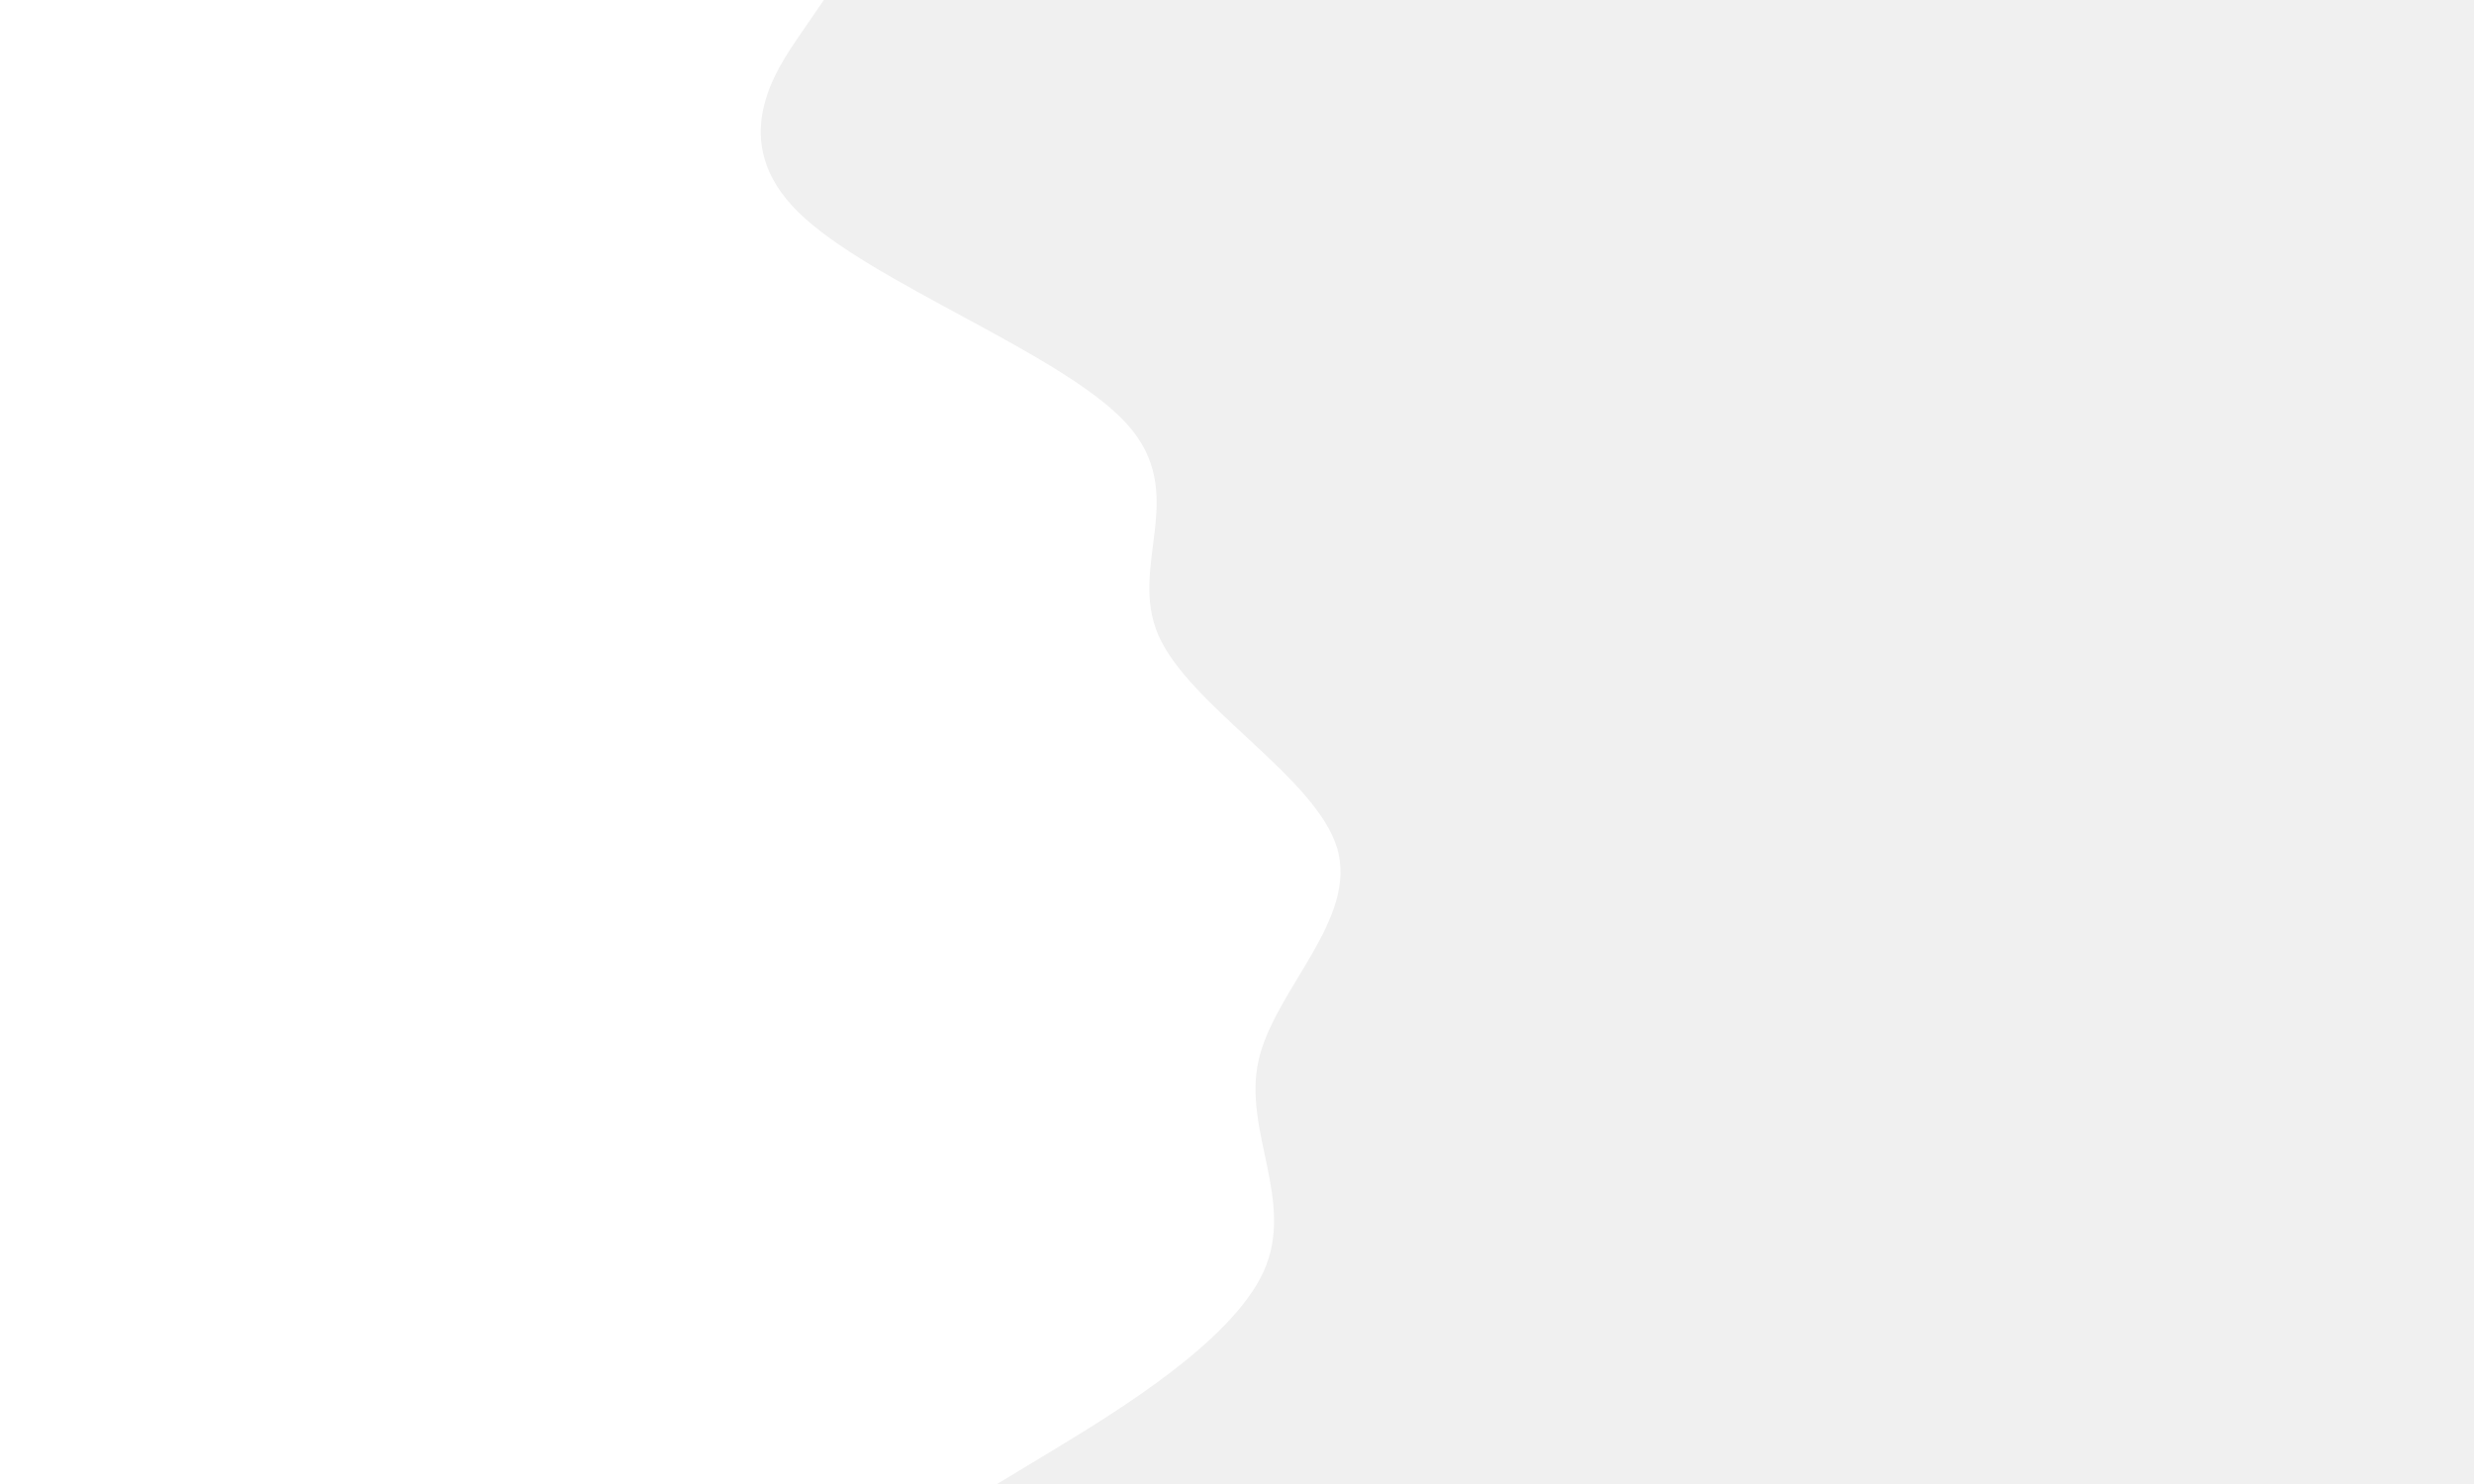
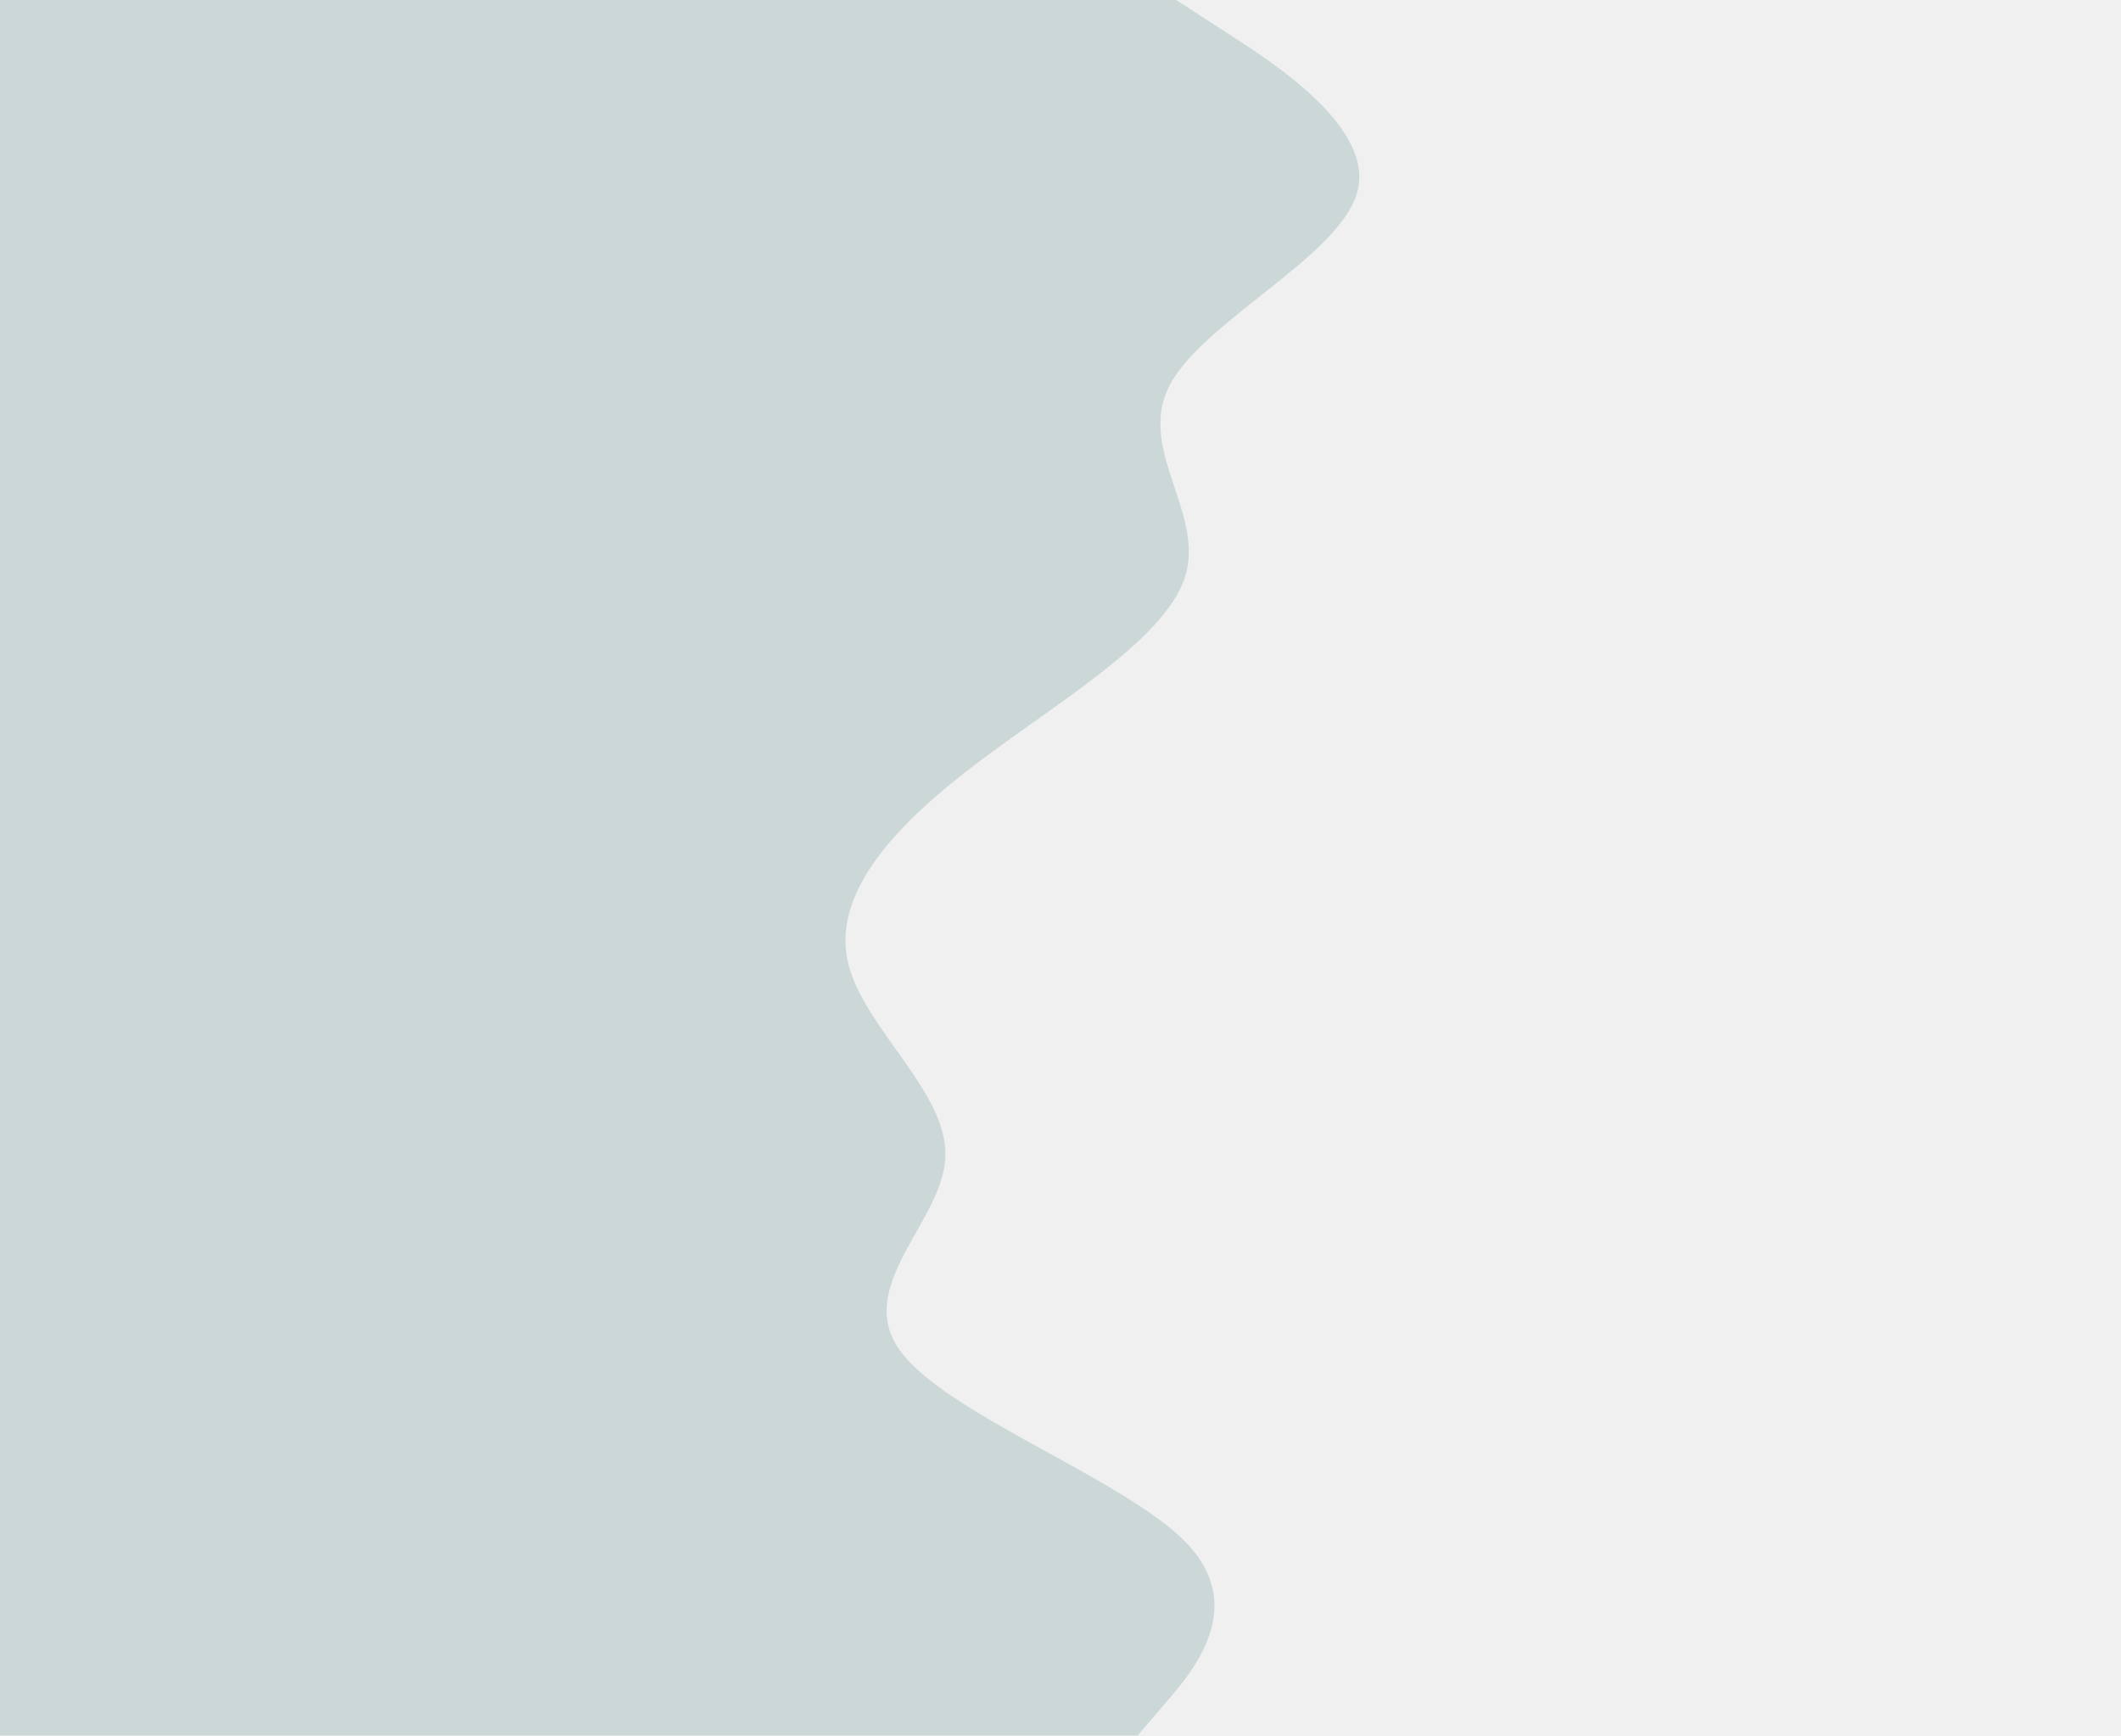
- <svg xmlns="http://www.w3.org/2000/svg" id="visual" viewBox="0 0 1000 600" width="1000" height="600" version="1.1">
-   <path d="M333 0L323.2 14.3C313.3 28.7 293.7 57.3 322.7 85.8C351.7 114.3 429.3 142.7 455.3 171.2C481.3 199.7 455.7 228.3 468.3 257C481 285.7 532 314.3 540.5 343C549 371.7 515 400.3 508.7 428.8C502.3 457.3 523.7 485.7 510.7 514.2C497.7 542.7 450.3 571.3 426.7 585.7L403 600L0 600L0 585.7C0 571.3 0 542.7 0 514.2C0 485.7 0 457.3 0 428.8C0 400.3 0 371.7 0 343C0 314.3 0 285.7 0 257C0 228.3 0 199.7 0 171.2C0 142.7 0 114.3 0 85.8C0 57.3 0 28.7 0 14.3L0 0Z" fill="#ffffff" stroke-linecap="round" stroke-linejoin="miter" />
+ <svg xmlns="http://www.w3.org/2000/svg" id="visual" viewBox="0 0 1100 900" width="1100" height="900" version="1.1">
+   <path d="M610 0L635.8 16.7C661.7 33.3 713.3 66.7 703.8 100C694.3 133.3 623.7 166.7 606.5 200C589.3 233.3 625.7 266.7 614.3 300C603 333.3 544 366.7 501.2 400C458.3 433.3 431.7 466.7 440 500C448.3 533.3 491.7 566.7 490.3 600C489 633.3 443 666.7 466.5 700C490 733.3 583 766.7 615.2 800C647.3 833.3 618.7 866.7 604.3 883.3L590 900L0 900L0 883.3C0 866.7 0 833.3 0 800C0 766.7 0 733.3 0 700C0 666.7 0 633.3 0 600C0 566.7 0 533.3 0 500C0 466.7 0 433.3 0 400C0 366.7 0 333.3 0 300C0 266.7 0 233.3 0 200C0 166.7 0 133.3 0 100C0 66.7 0 33.3 0 16.7L0 0Z" fill="#ccd8d8" stroke-linecap="round" stroke-linejoin="miter" />
</svg>
